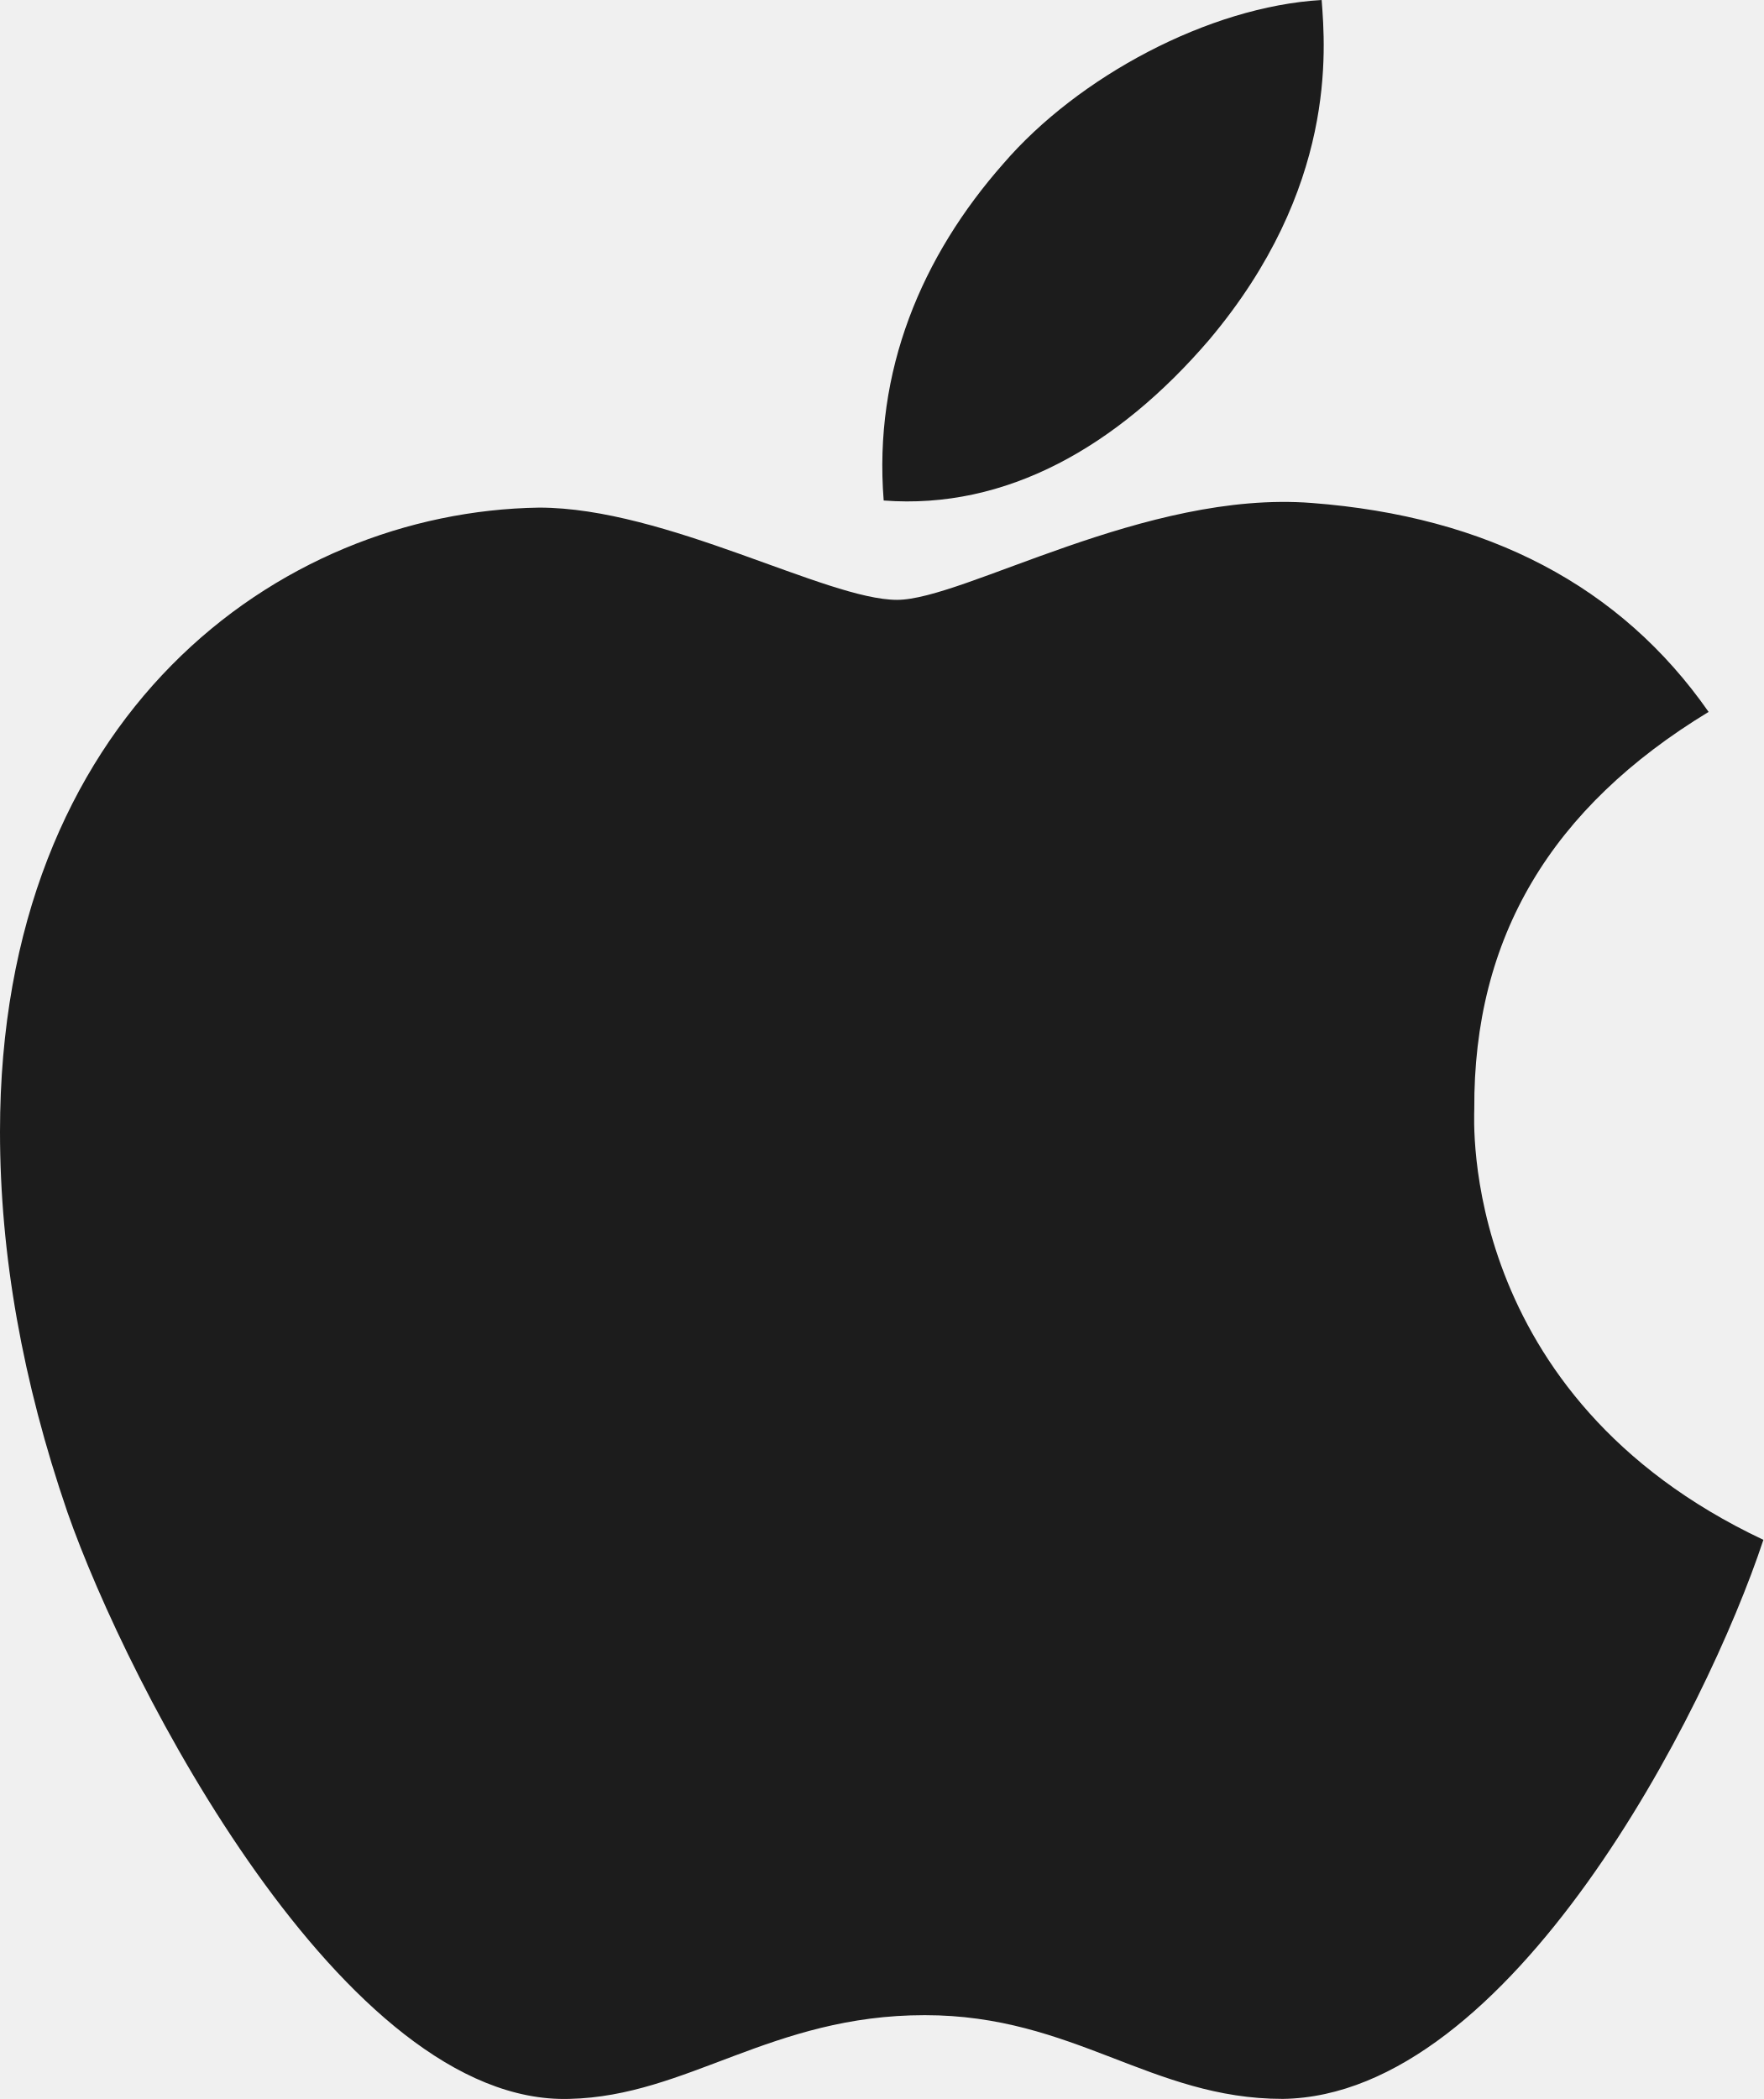
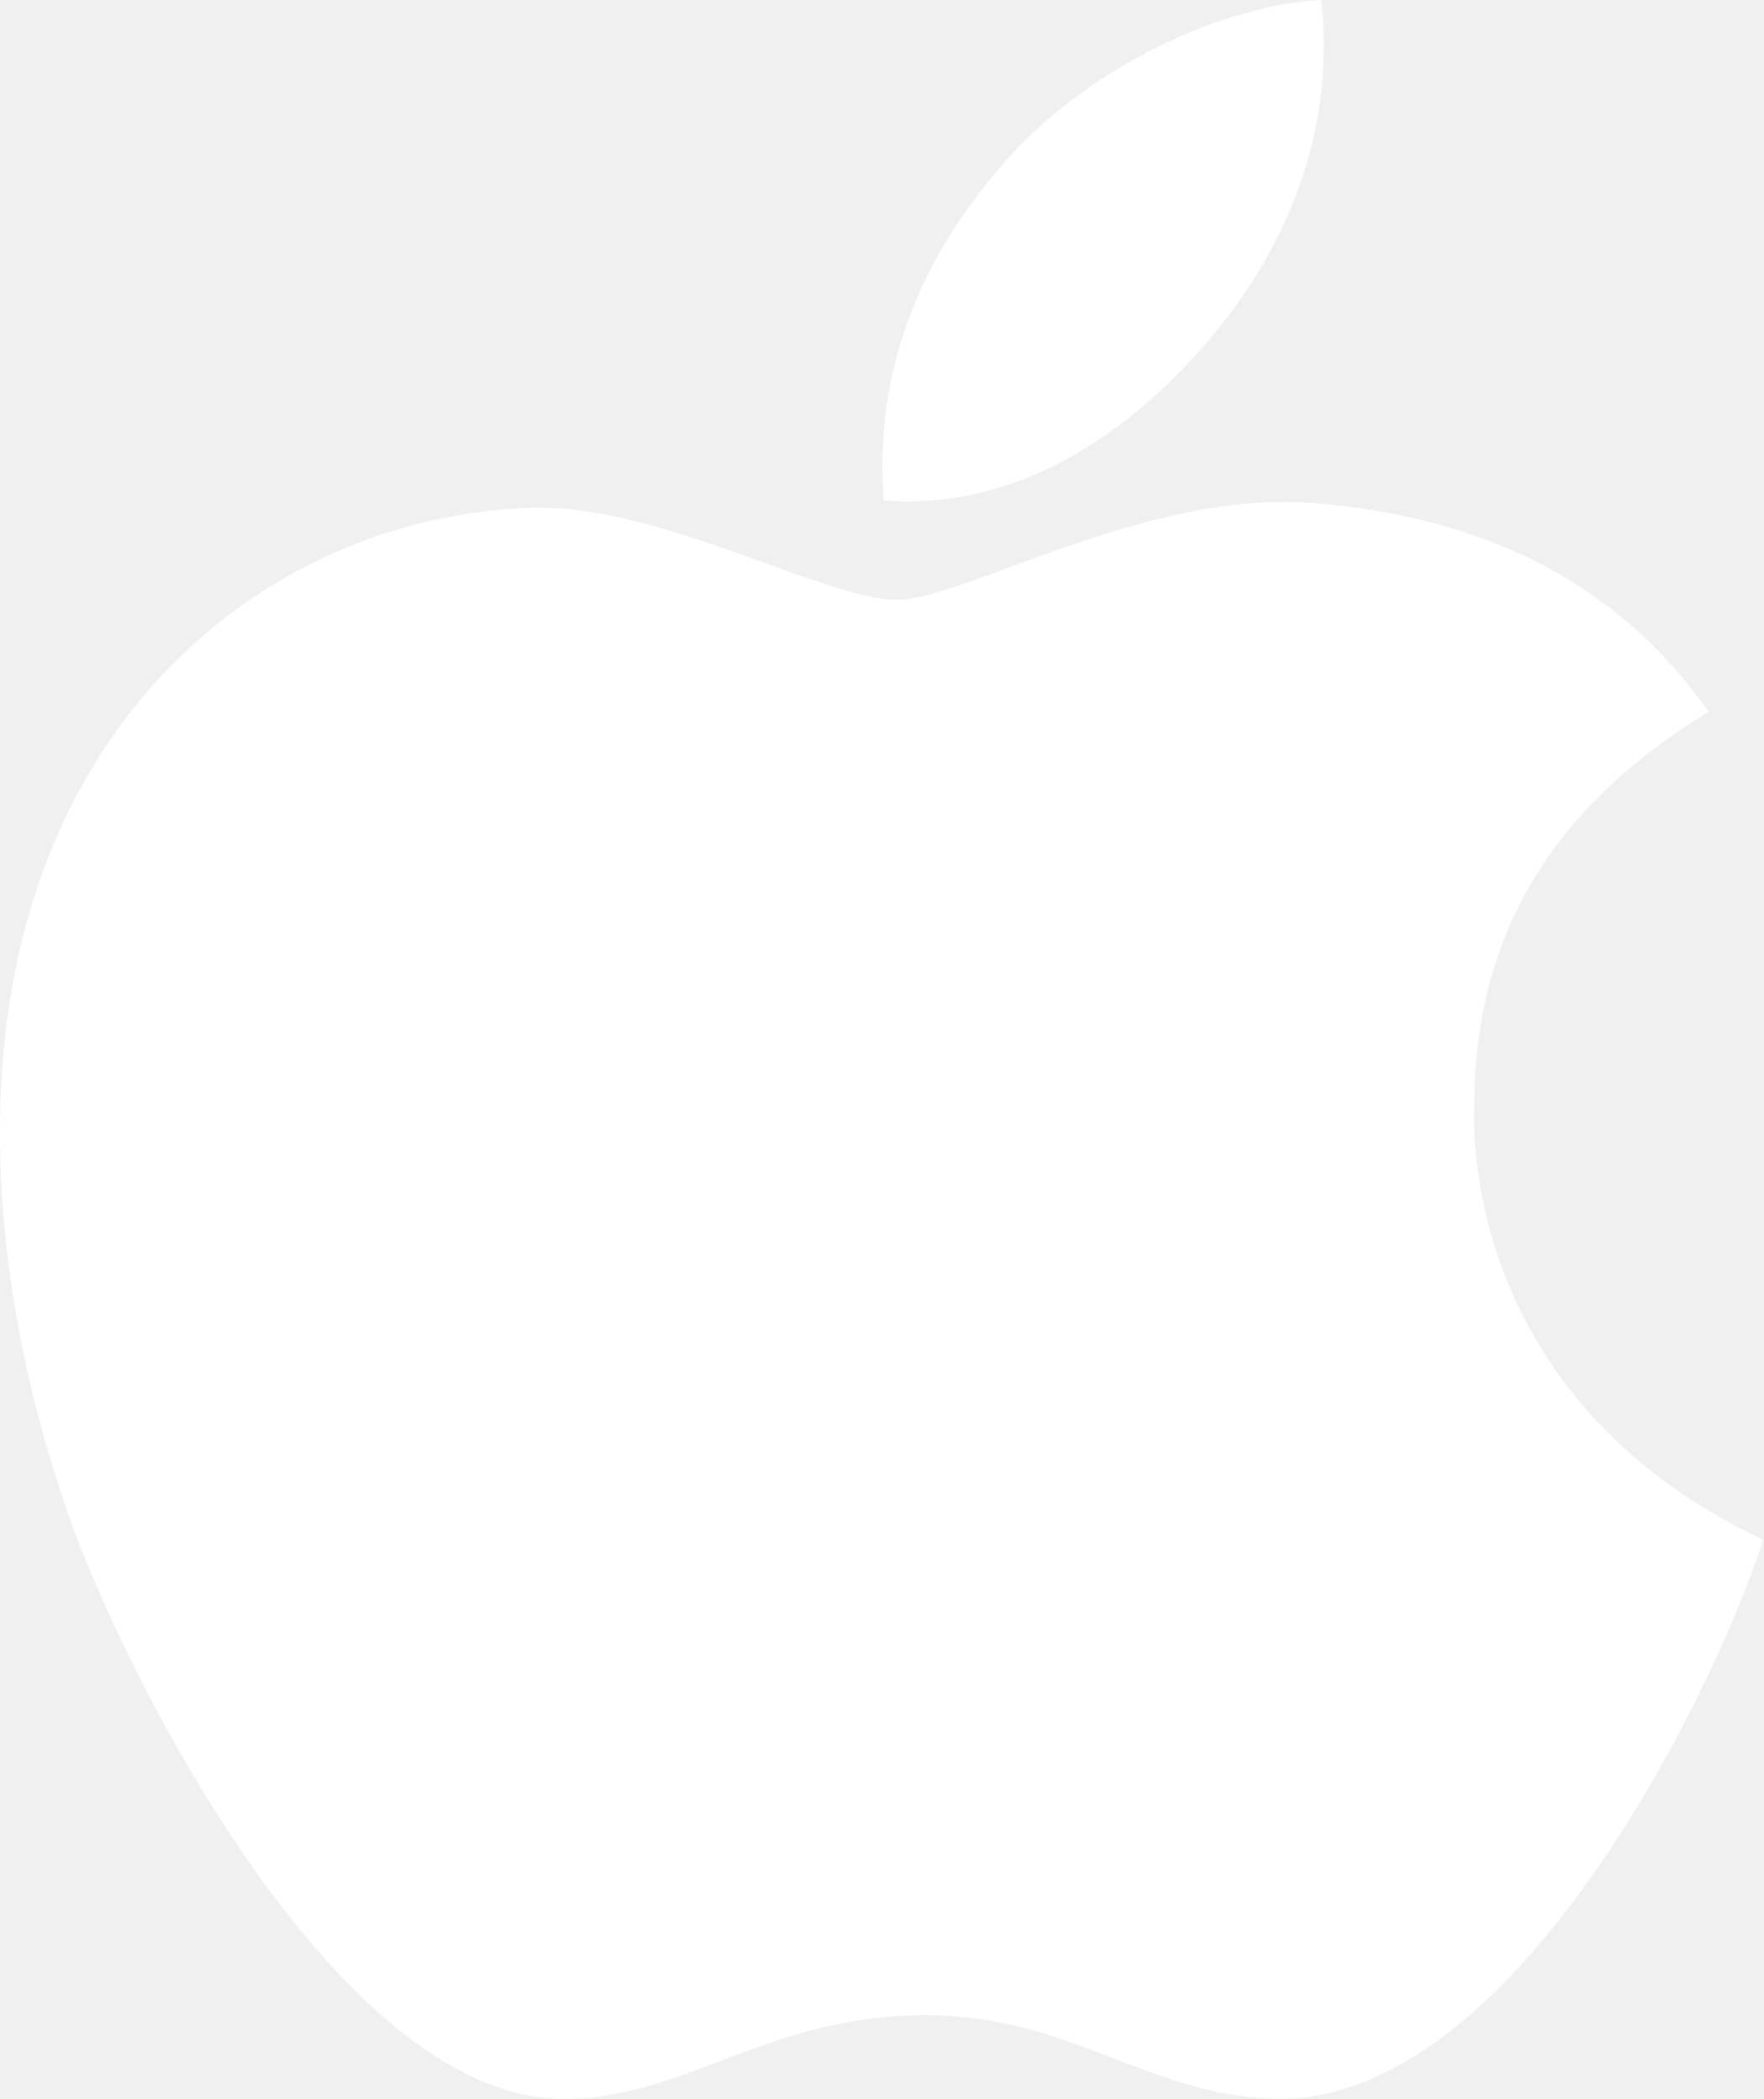
<svg xmlns="http://www.w3.org/2000/svg" fill="none" version="1.1" width="16.383" height="19.501" viewBox="0 0 16.383 19.501">
-   <path d="M13.697,10.305C13.688,8.707,14.412,7.502,15.874,6.614C15.056,5.442,13.819,4.798,12.188,4.673C10.643,4.552,8.953,5.573,8.334,5.573C7.68,5.573,6.185,4.716,5.009,4.716C2.58,4.753,0,6.652,0,10.514C0,11.655,0.209,12.834,0.626,14.048C1.184,15.647,3.195,19.563,5.292,19.5C6.389,19.474,7.165,18.722,8.592,18.722C9.977,18.722,10.695,19.5,11.918,19.5C14.034,19.47,15.853,15.909,16.383,14.306C13.545,12.968,13.697,10.388,13.697,10.305C13.697,10.305,13.697,10.305,13.697,10.305ZM11.234,3.157C12.422,1.746,12.314,0.462,12.279,0C11.229,0.061,10.015,0.715,9.323,1.519C8.562,2.381,8.114,3.448,8.21,4.65C9.345,4.737,10.38,4.153,11.234,3.157C11.234,3.157,11.234,3.157,11.234,3.157Z" fill="#000000" fill-opacity="0.88" />
+   <path d="M13.697,10.305C13.688,8.707,14.412,7.502,15.874,6.614C15.056,5.442,13.819,4.798,12.188,4.673C10.643,4.552,8.953,5.573,8.334,5.573C7.68,5.573,6.185,4.716,5.009,4.716C2.58,4.753,0,6.652,0,10.514C0,11.655,0.209,12.834,0.626,14.048C1.184,15.647,3.195,19.563,5.292,19.5C6.389,19.474,7.165,18.722,8.592,18.722C9.977,18.722,10.695,19.5,11.918,19.5C14.034,19.47,15.853,15.909,16.383,14.306C13.545,12.968,13.697,10.388,13.697,10.305C13.697,10.305,13.697,10.305,13.697,10.305ZM11.234,3.157C12.422,1.746,12.314,0.462,12.279,0C11.229,0.061,10.015,0.715,9.323,1.519C8.562,2.381,8.114,3.448,8.21,4.65C9.345,4.737,10.38,4.153,11.234,3.157C11.234,3.157,11.234,3.157,11.234,3.157Z" fill="#FFFFFF" />
</svg>
